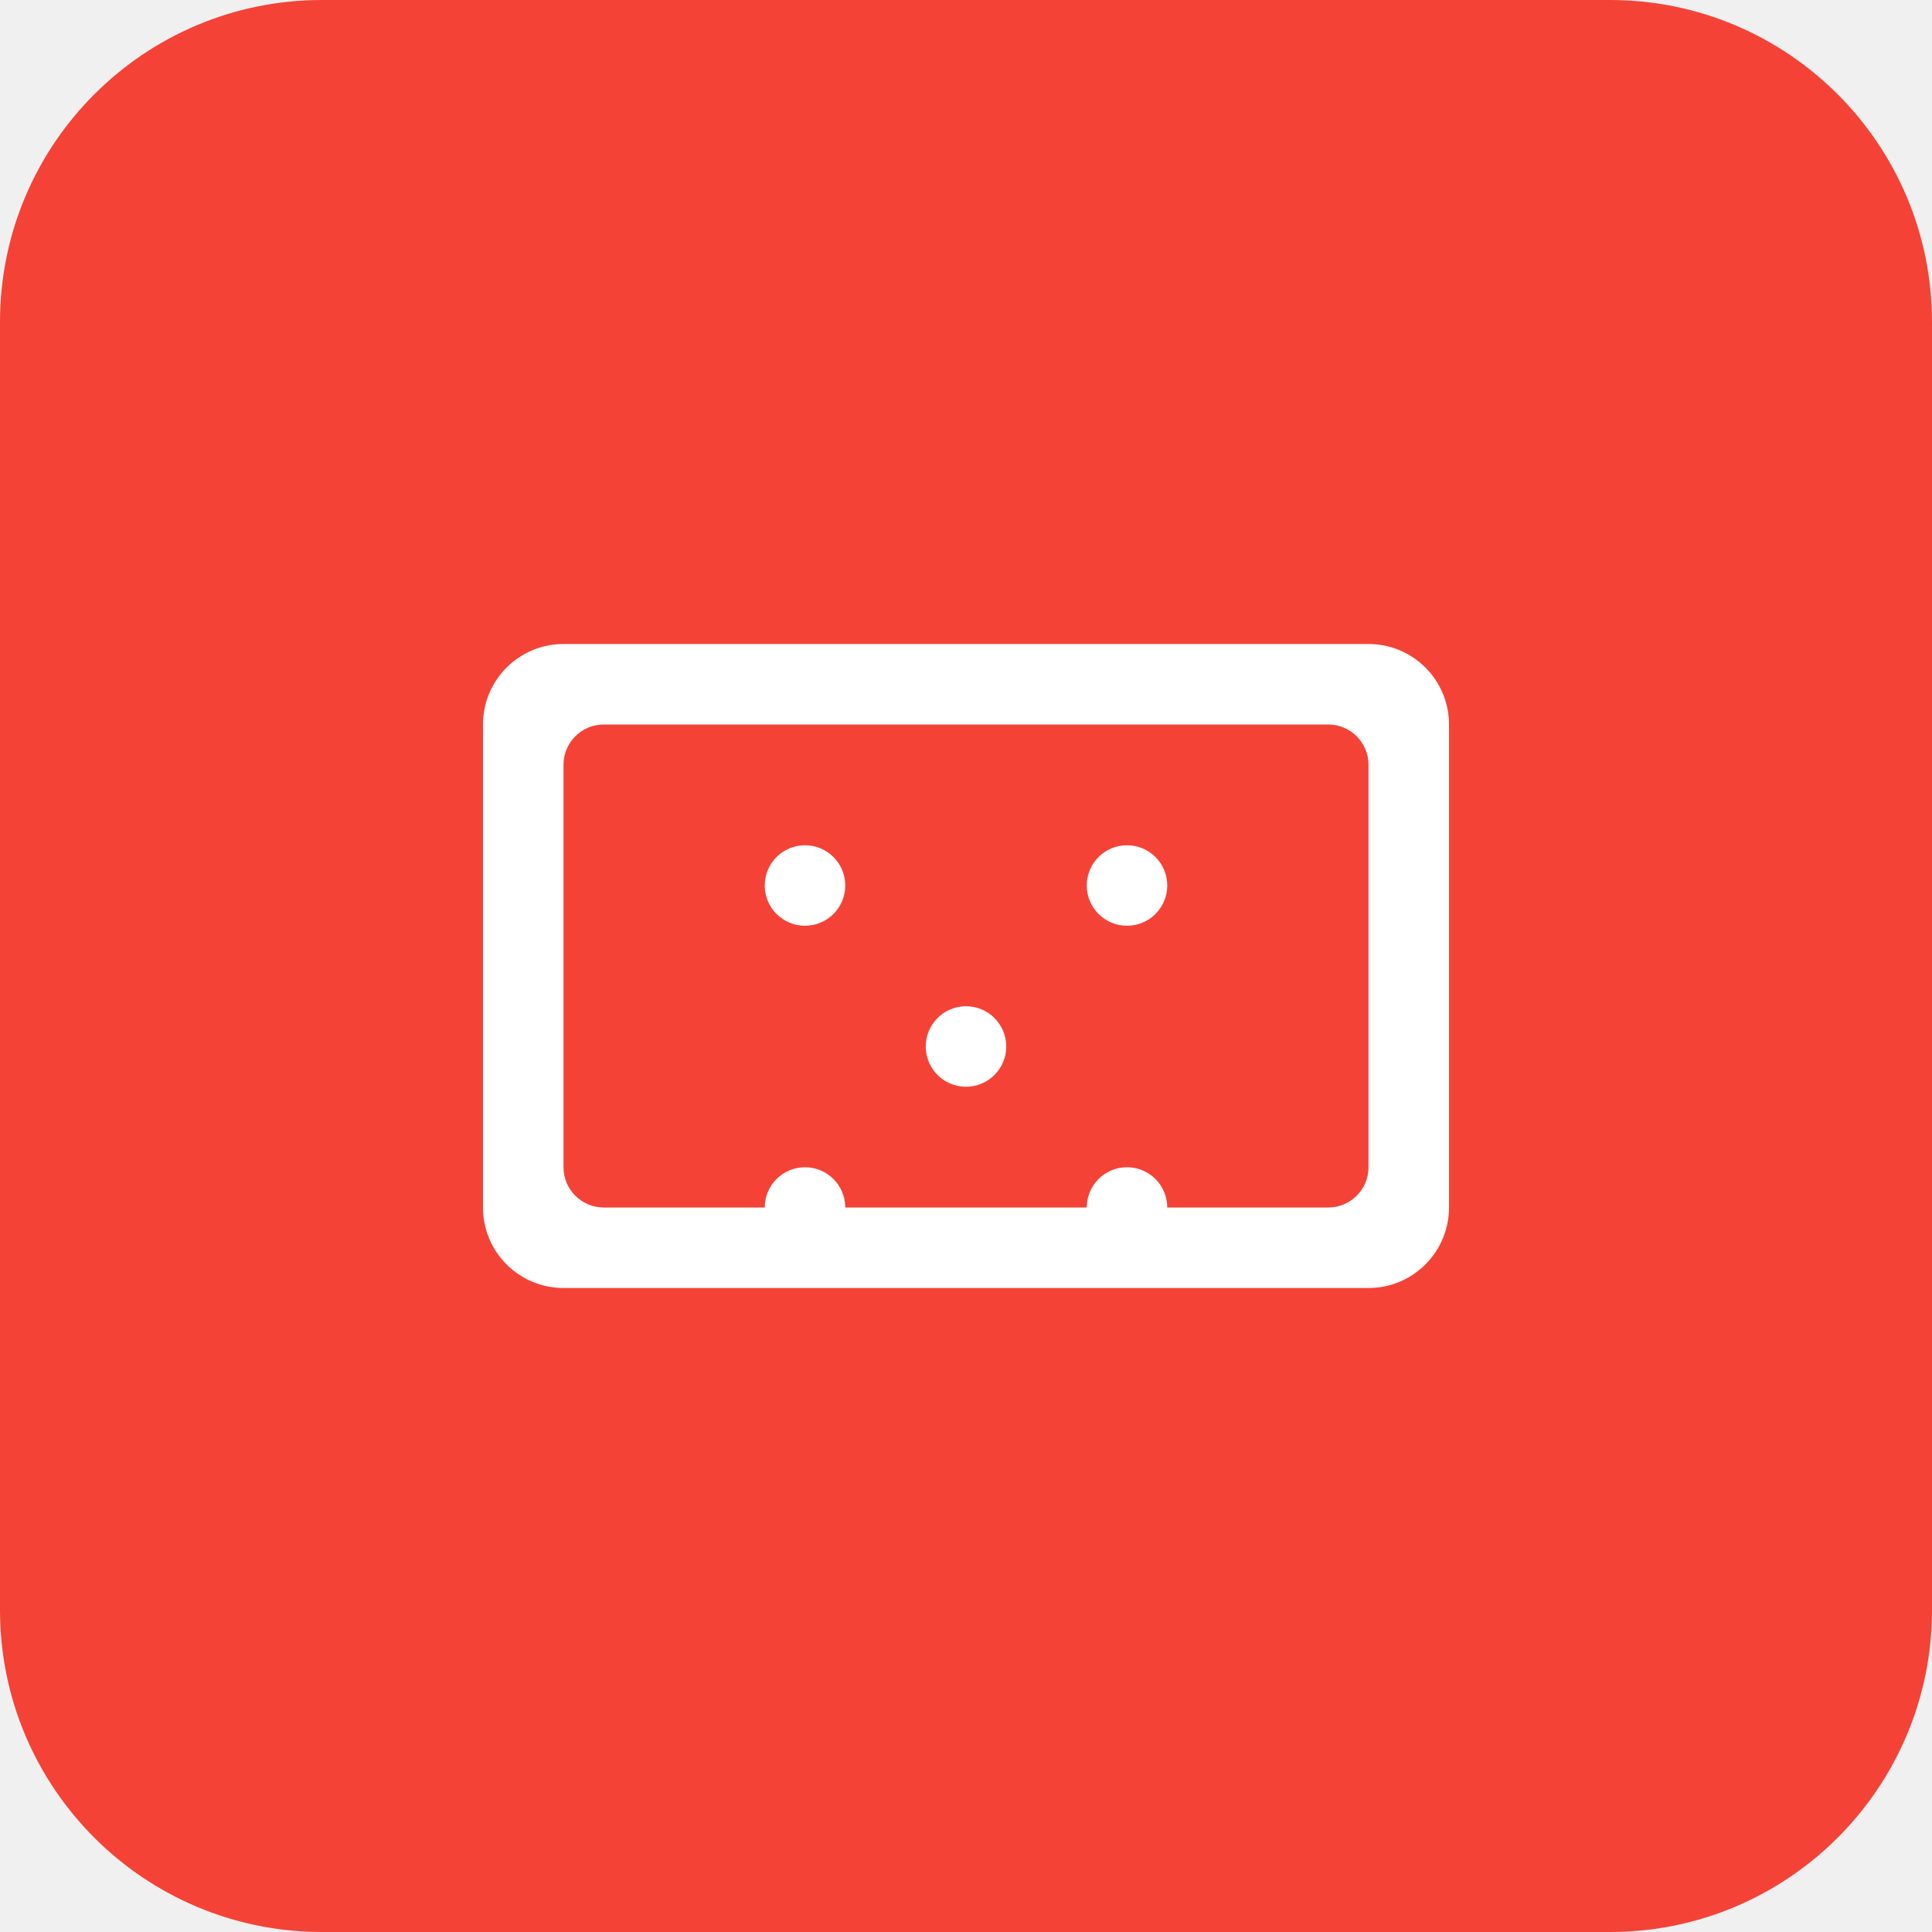
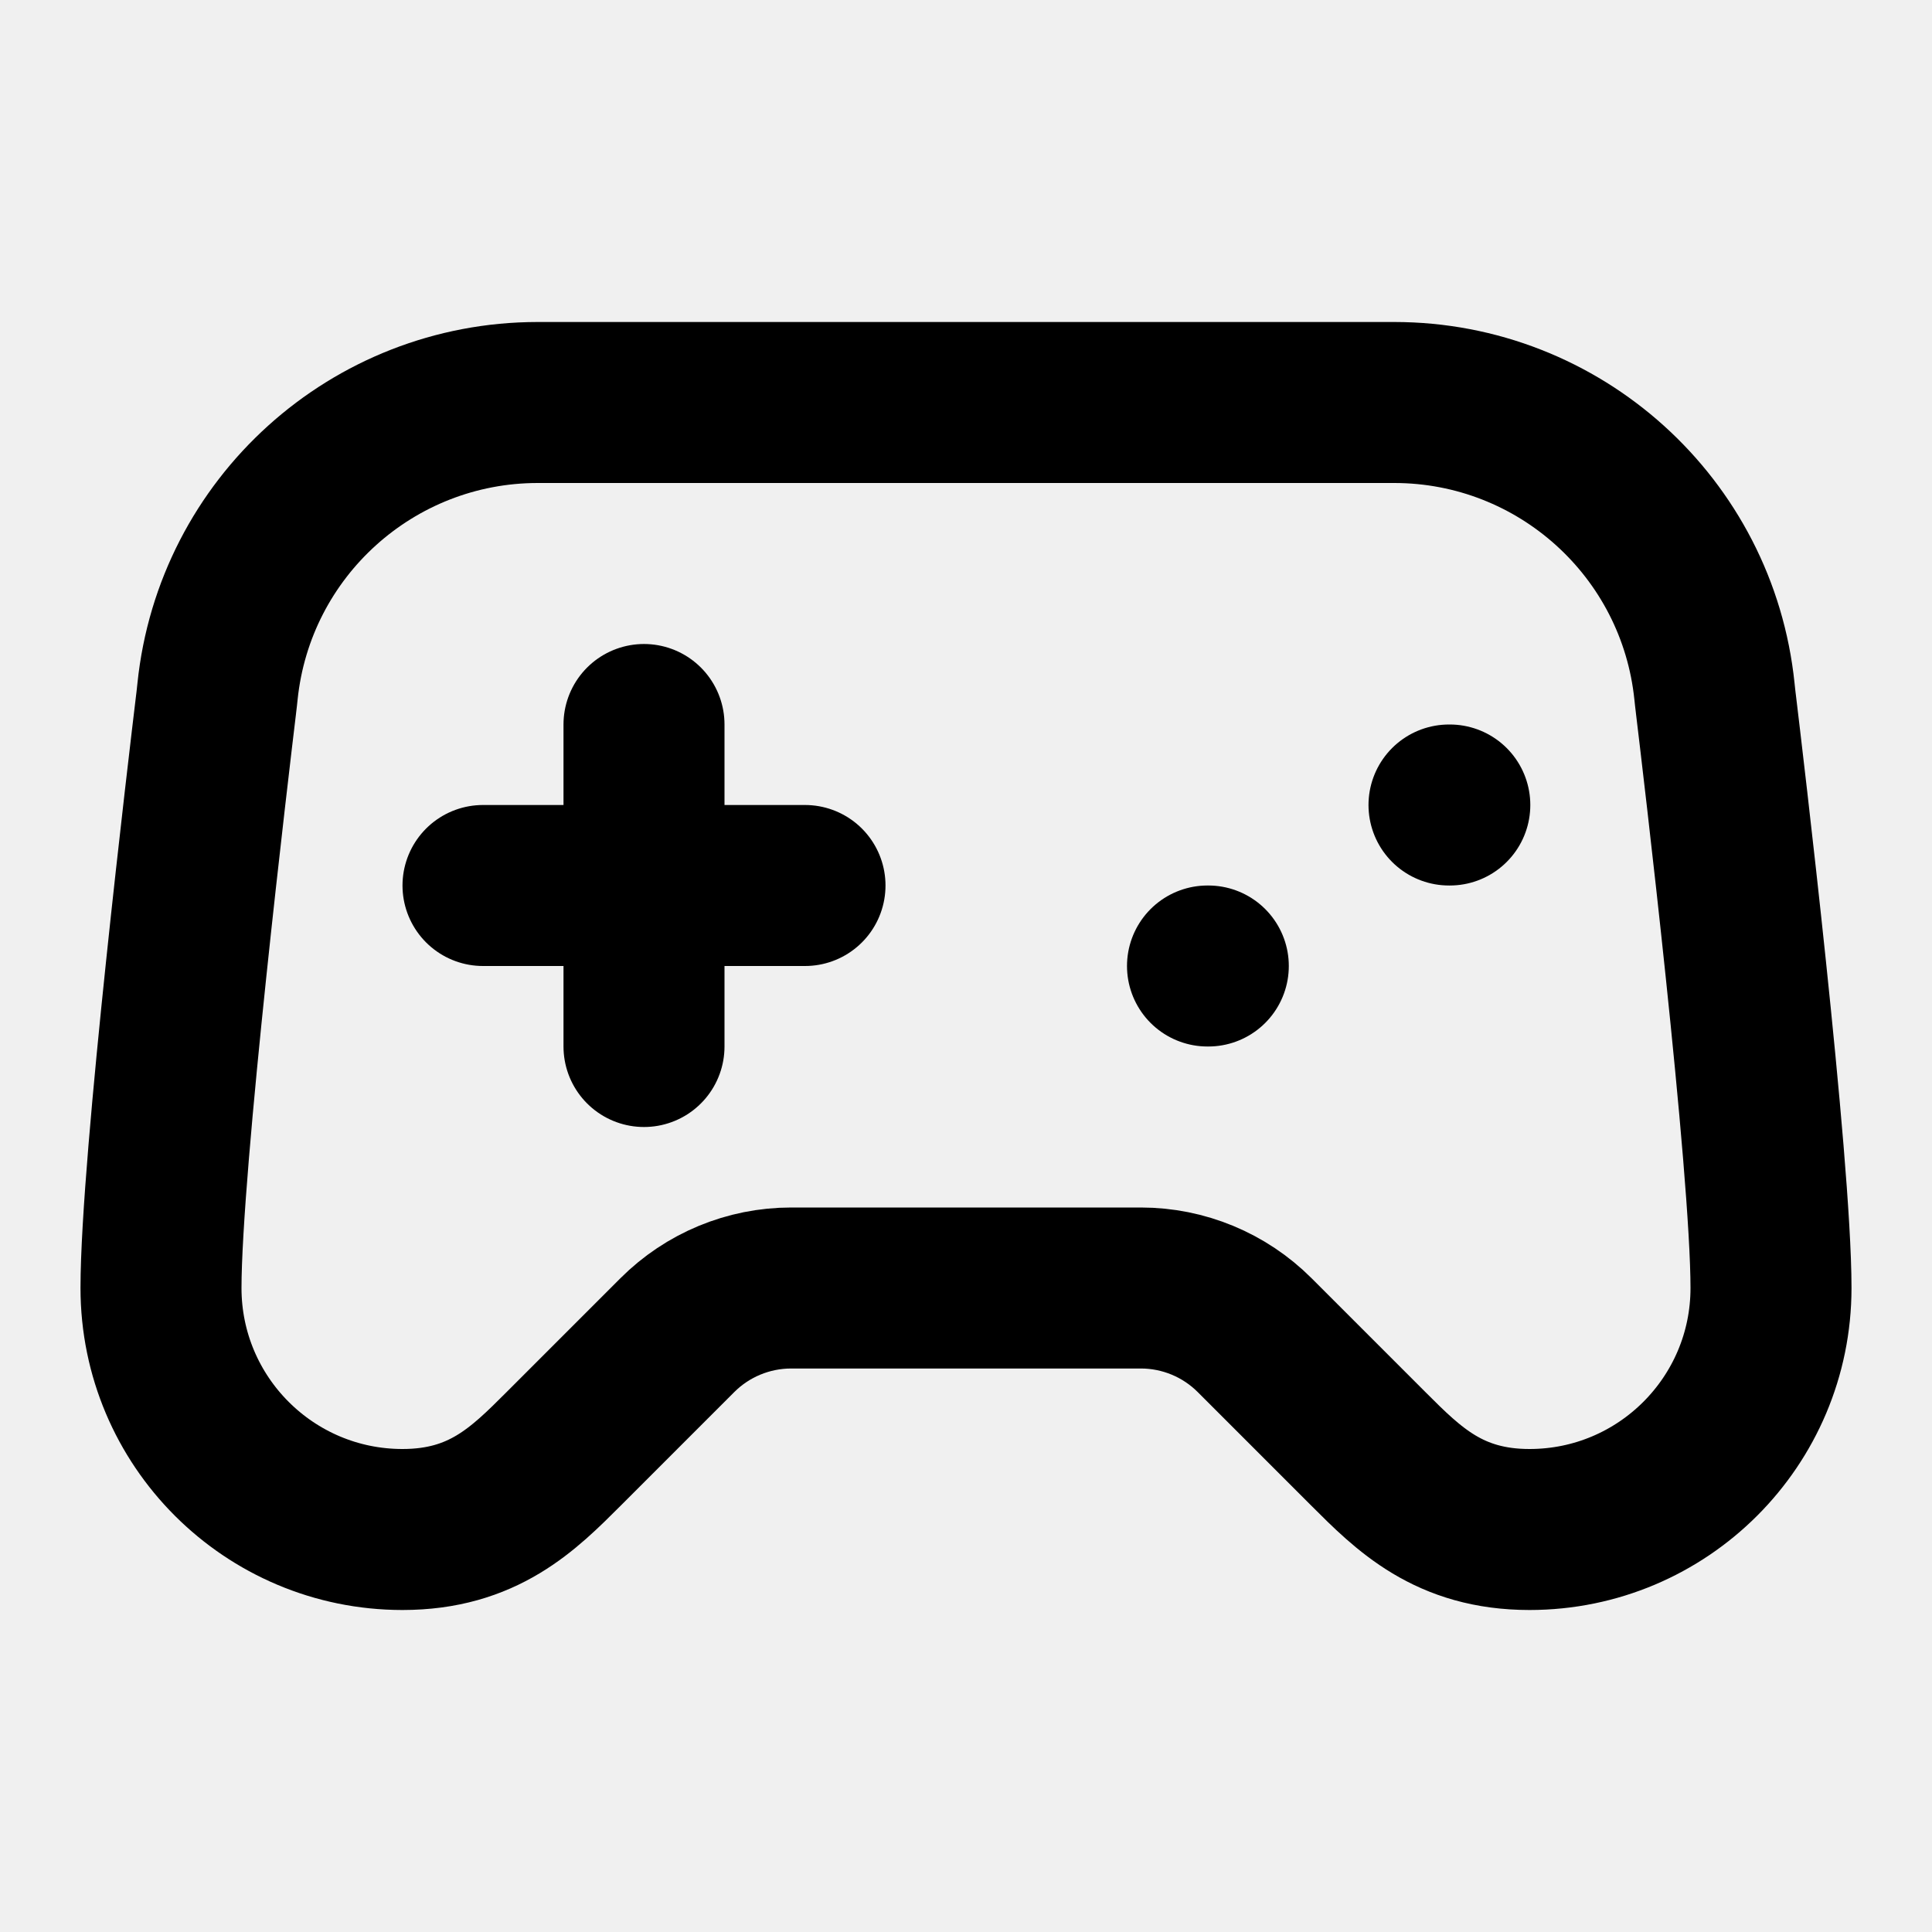
- <svg xmlns="http://www.w3.org/2000/svg" width="48" height="48" viewBox="0 0 48 48" fill="none">
-   <rect width="48" height="48" rx="8" fill="#f44336" />
-   <rect x="12" y="16" width="24" height="16" rx="2" fill="white" />
-   <rect x="14" y="18" width="20" height="12" rx="1" fill="#f44336" />
-   <circle cx="20" cy="22" r="1" fill="white" />
-   <circle cx="28" cy="22" r="1" fill="white" />
-   <circle cx="24" cy="26" r="1" fill="white" />
-   <circle cx="20" cy="30" r="1" fill="white" />
-   <circle cx="28" cy="30" r="1" fill="white" />
+ <svg xmlns="http://www.w3.org/2000/svg" width="24" height="24" viewBox="0 0 24 24" fill="none" stroke="currentColor" stroke-width="2" stroke-linecap="round" stroke-linejoin="round" class="lucide lucide-gamepad2-icon lucide-gamepad-2">
+   <line x1="6" x2="10" y1="11" y2="11" />
+   <line x1="8" x2="8" y1="9" y2="13" />
+   <line x1="15" x2="15.01" y1="12" y2="12" />
+   <line x1="18" x2="18.01" y1="10" y2="10" />
+   <path d="M17.32 5H6.68a4 4 0 0 0-3.978 3.59c-.006.052-.01.101-.017.152C2.604 9.416 2 14.456 2 16a3 3 0 0 0 3 3c1 0 1.5-.5 2-1l1.414-1.414A2 2 0 0 1 9.828 16h4.344a2 2 0 0 1 1.414.586L17 18c.5.5 1 1 2 1a3 3 0 0 0 3-3c0-1.545-.604-6.584-.685-7.258-.007-.05-.011-.1-.017-.151A4 4 0 0 0 17.32 5z" />
</svg>
